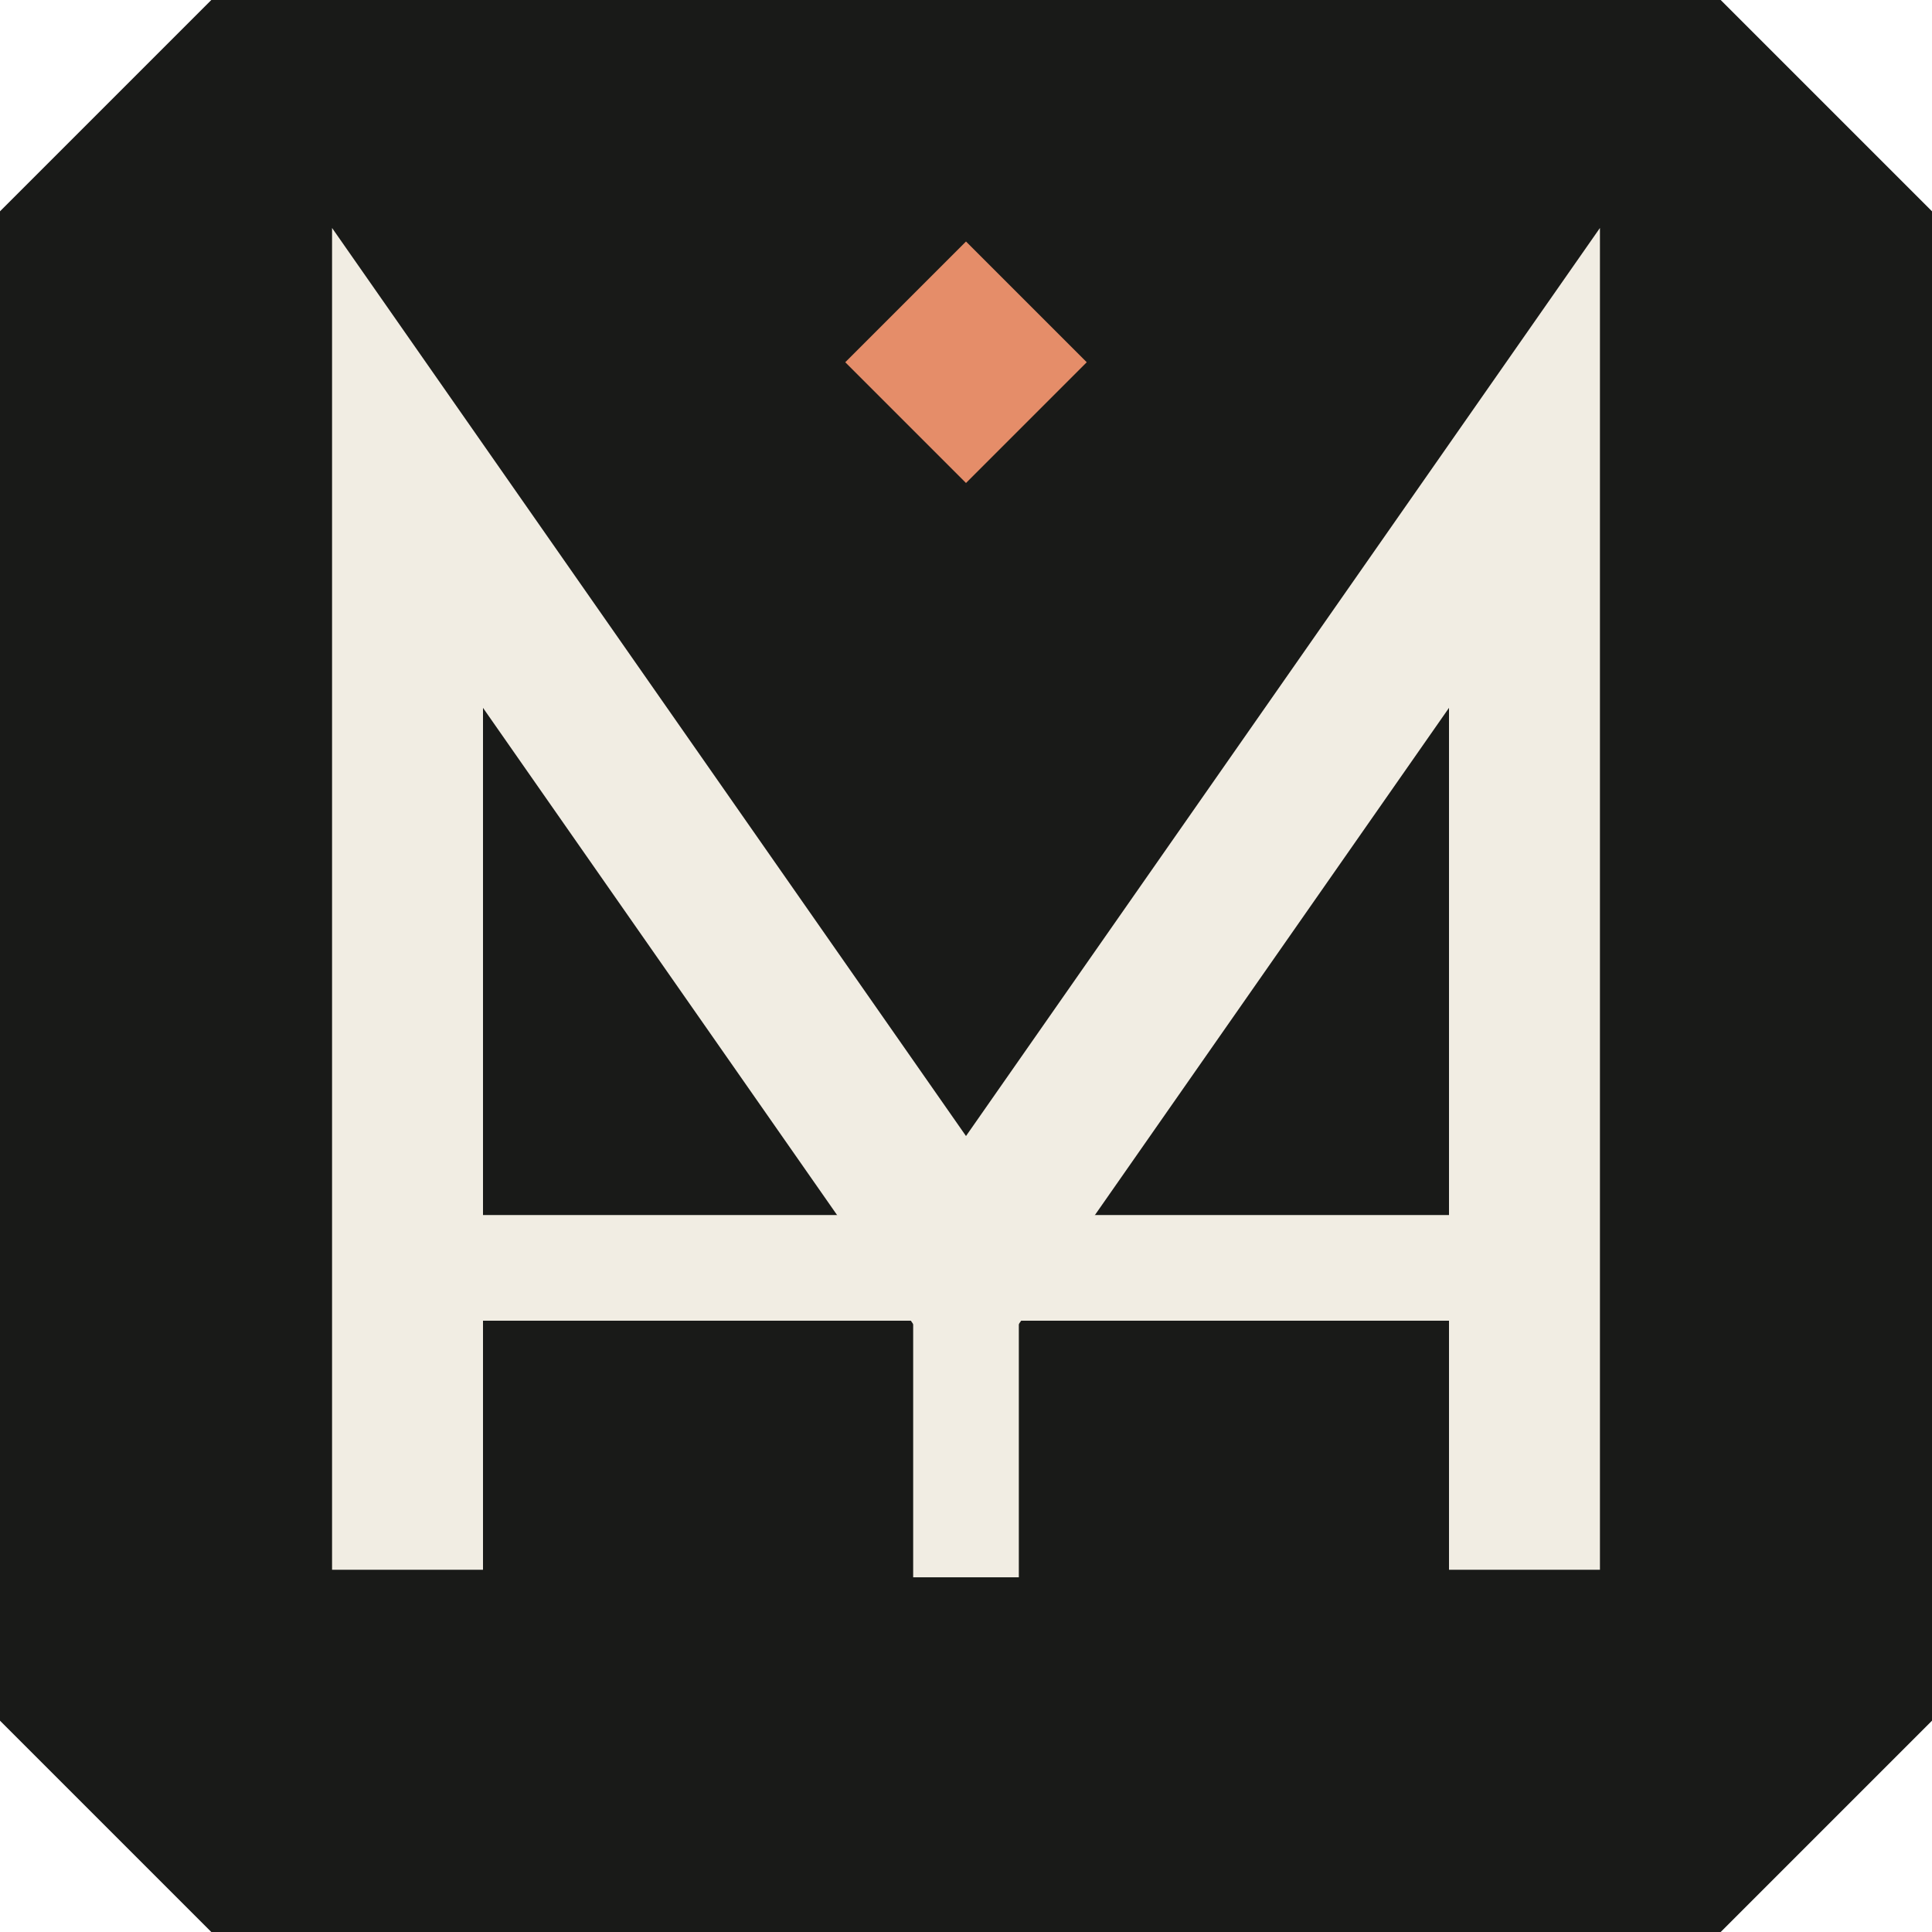
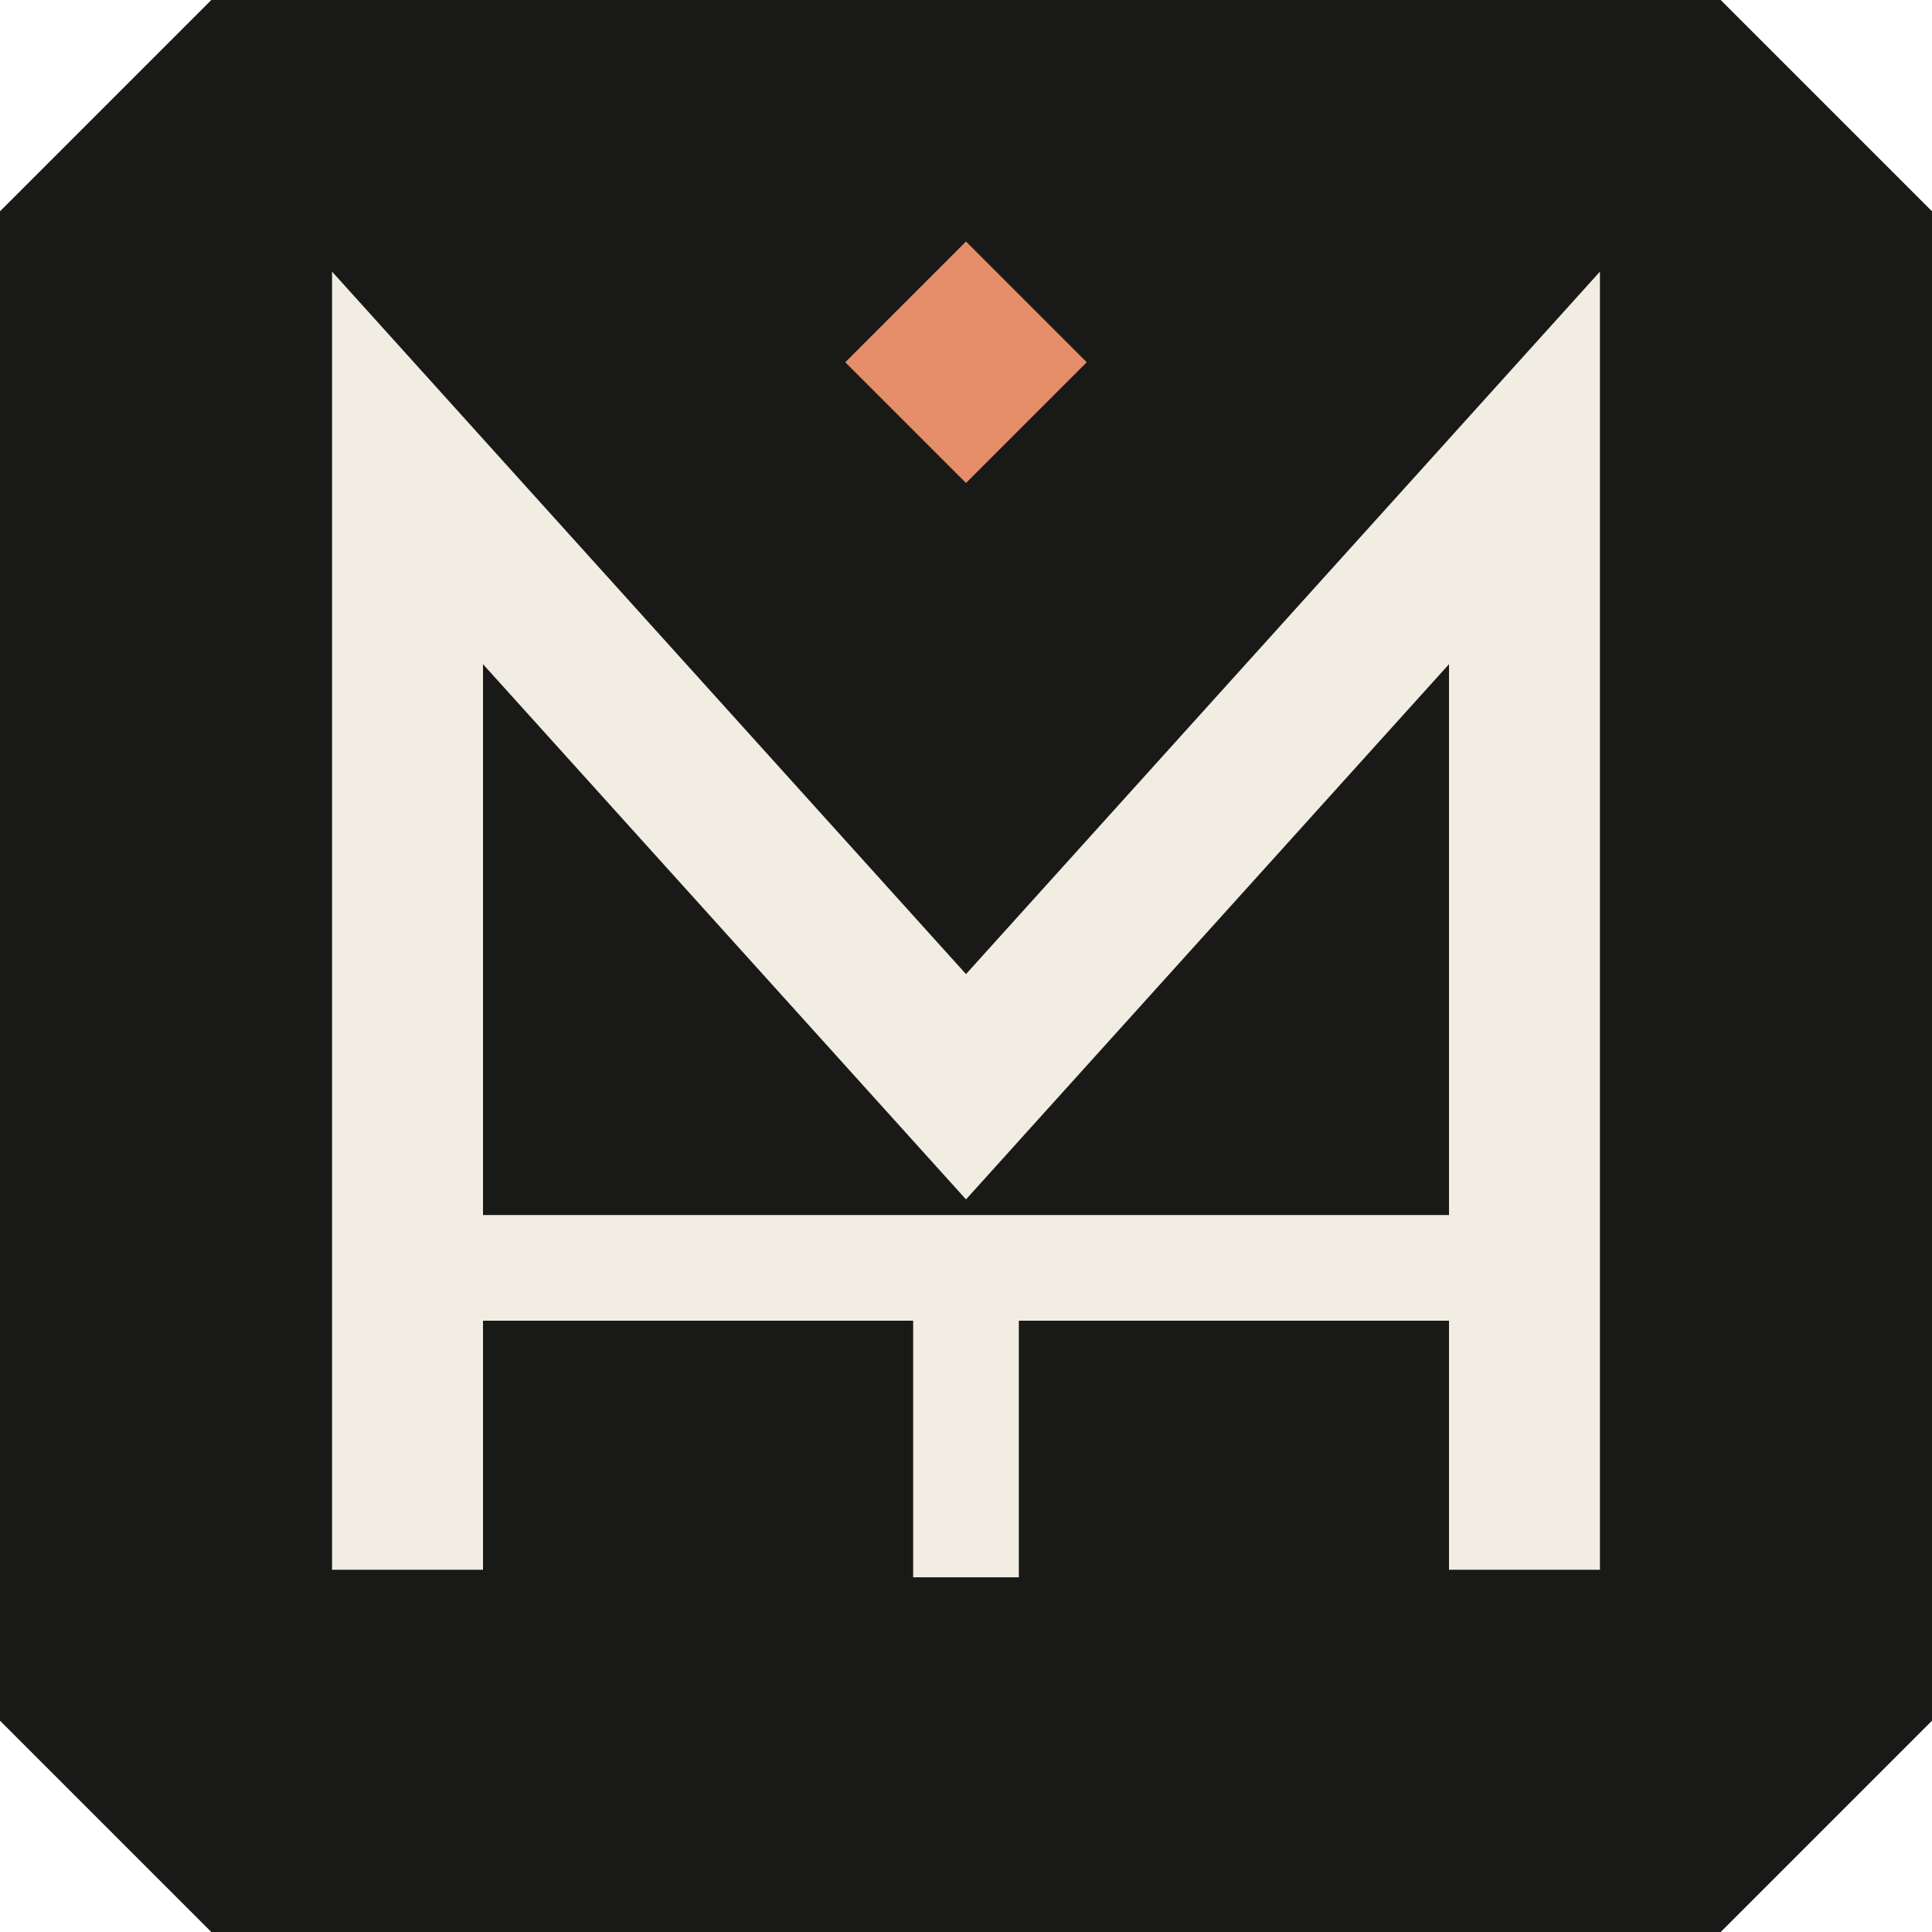
<svg xmlns="http://www.w3.org/2000/svg" viewBox="0 0 128 128" role="img" aria-labelledby="title">
  <path d="M14 0h100l14 14v100l-14 14H14L0 114V14Z" fill="#191a18" />
-   <path d="M27 99V31l37 53 37-53v68" fill="none" stroke="#f1ede3" stroke-width="10" stroke-linecap="square" stroke-linejoin="miter" />
+   <path d="M27 99V31l37 41 37-41v68" fill="none" stroke="#f1ede3" stroke-width="10" stroke-linecap="square" stroke-linejoin="miter" />
  <path d="M28 84h72M64 84v17" fill="none" stroke="#f1ede3" stroke-width="7" stroke-linecap="square" stroke-linejoin="miter" />
  <path d="m64 16 8 8-8 8-8-8Z" fill="#e58d69" />
</svg>
